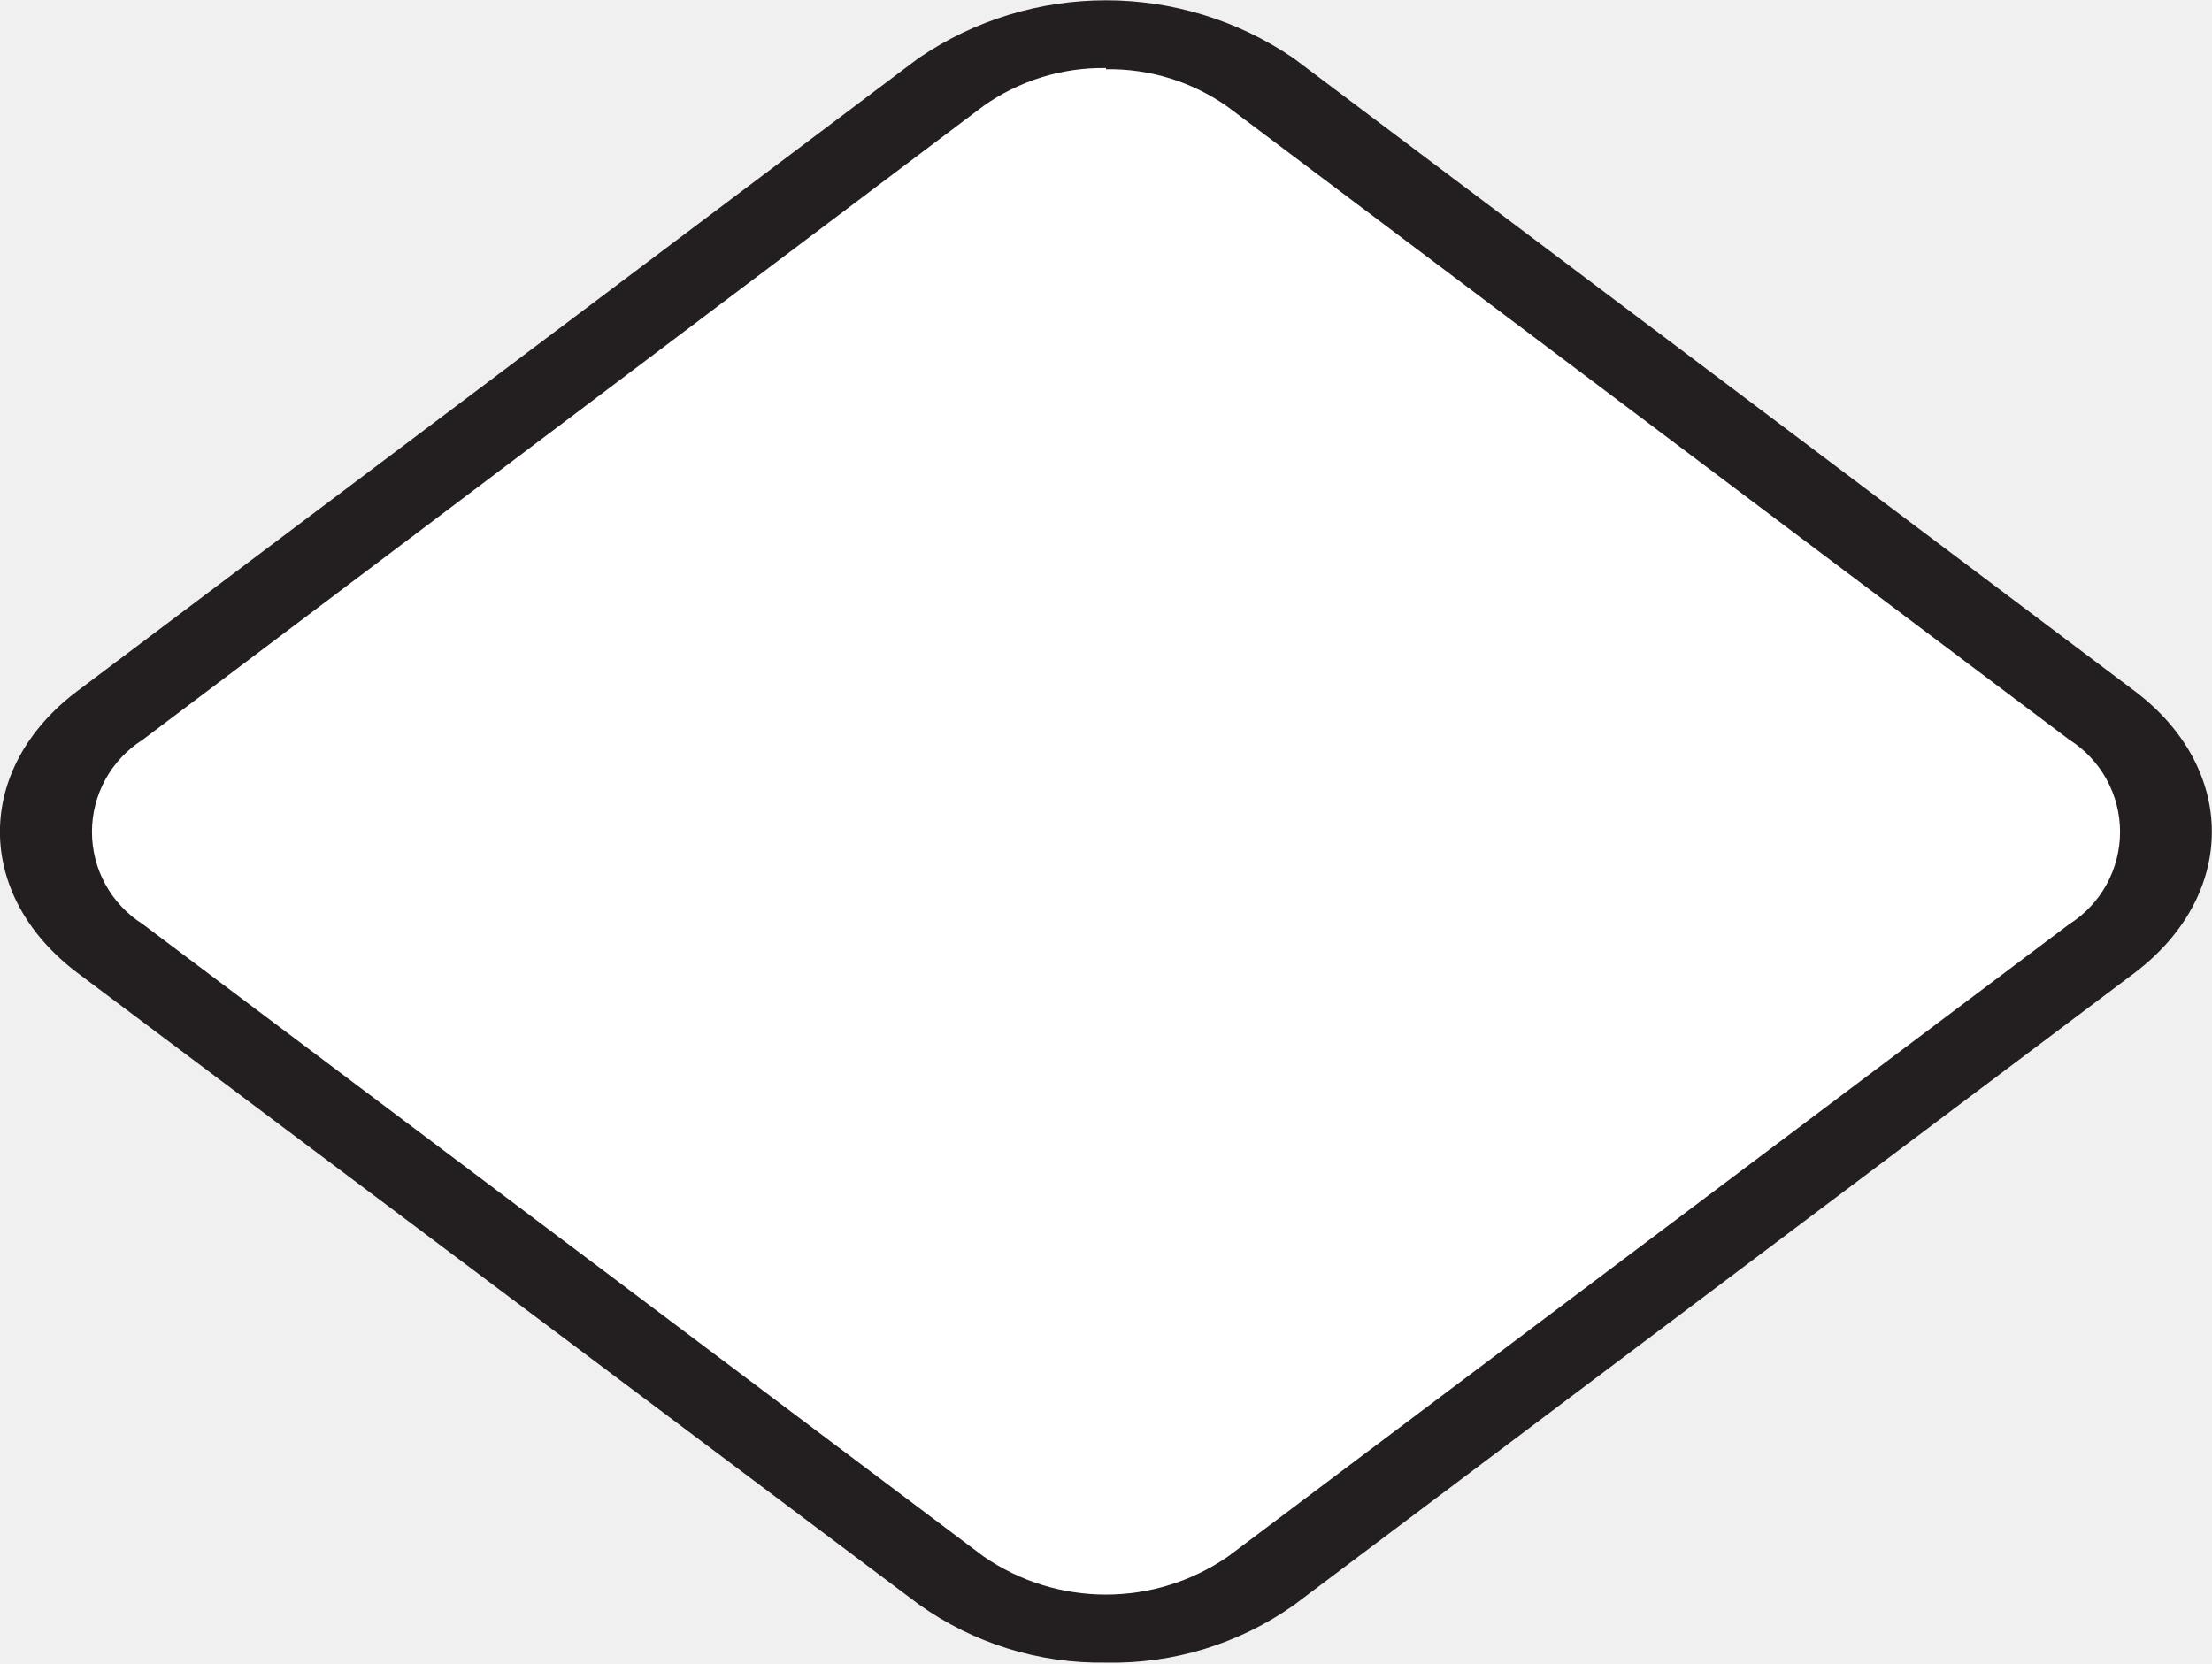
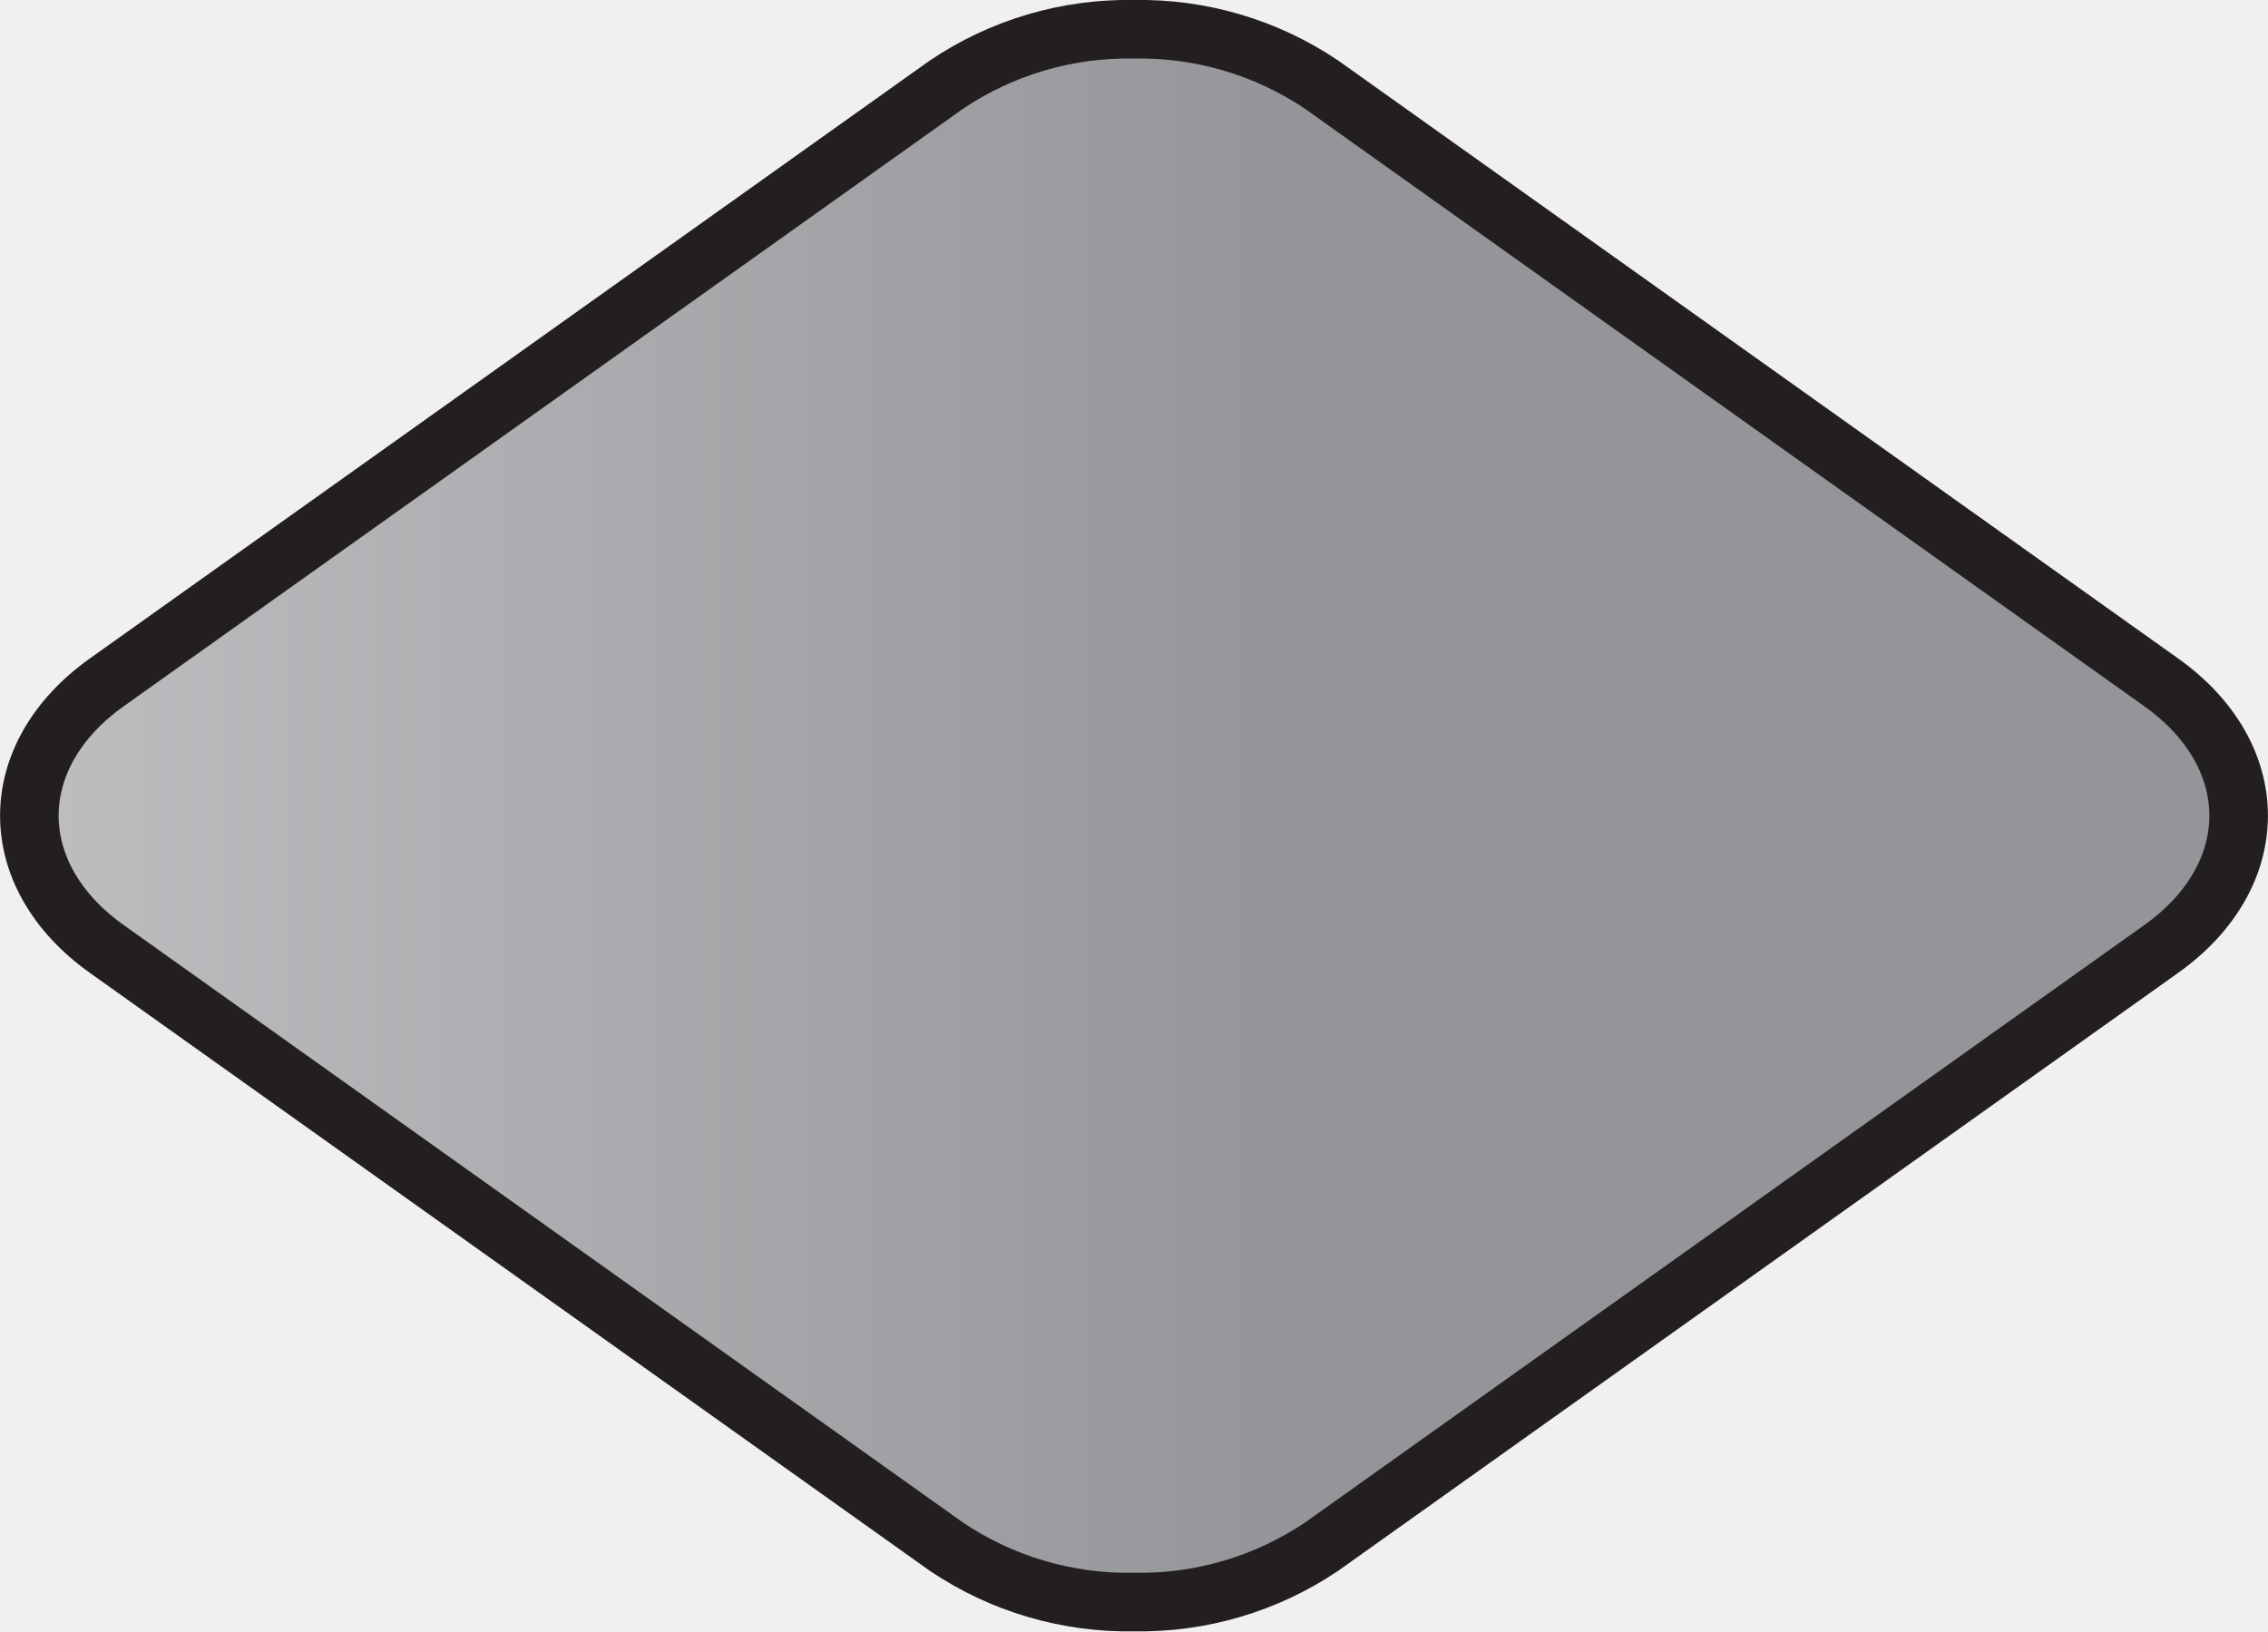
- <svg xmlns="http://www.w3.org/2000/svg" viewBox="0 0 73.16 55.04">
+ <svg xmlns="http://www.w3.org/2000/svg" xmlns:xlink="http://www.w3.org/1999/xlink" viewBox="0 0 77.45 55.71">
  <defs>
-     <style>.cls-1{fill:#fff;}.cls-2{fill:#231f20;}</style>
+     <style>.cls-1,.cls-2{stroke:#231f20;stroke-miterlimit:10;stroke-width:2px;}.cls-1{fill:url(#New_Gradient_Swatch_1);}.cls-2{fill:url(#New_Gradient_Swatch_1-2);}</style>
+     <linearGradient id="New_Gradient_Swatch_1" x1="2.57" y1="27.86" x2="74.88" y2="27.86" gradientUnits="userSpaceOnUse">
+       <stop offset="0" stop-color="#bcbec0" />
+       <stop offset="0.57" stop-color="#939598" />
+     </linearGradient>
+     <linearGradient id="New_Gradient_Swatch_1-2" x1="1" y1="27.86" x2="76.45" y2="27.86" xlink:href="#New_Gradient_Swatch_1" />
  </defs>
  <g id="Layer_2" data-name="Layer 2">
    <g id="Layer_1-2" data-name="Layer 1">
-       <path class="cls-1" d="M31.45,52.29,3.64,31.38a4.57,4.57,0,0,1,0-7.72L31.45,2.74a9,9,0,0,1,10.26,0l27.8,20.92a4.56,4.56,0,0,1,0,7.72L41.71,52.29A9,9,0,0,1,31.45,52.29Z" />
-       <path class="cls-2" d="M36.58,55a10.34,10.34,0,0,1-6.21-1.94L2.57,32.19c-3.43-2.58-3.43-6.77,0-9.34L30.37,1.93a11,11,0,0,1,12.42,0l27.8,20.92c3.42,2.57,3.42,6.76,0,9.34L42.79,53.1A10.36,10.36,0,0,1,36.58,55Zm0-52.75a6.83,6.83,0,0,0-4.06,1.26L4.72,24.47a3.61,3.61,0,0,0,0,6.1l27.8,20.91a7.11,7.11,0,0,0,8.11,0L68.44,30.57a3.61,3.61,0,0,0,0-6.1L40.63,3.55A6.77,6.77,0,0,0,36.58,2.29Z" />
+       <path class="cls-1" d="M33.43,52,4.76,31.62c-2.92-2.08-2.92-5.45,0-7.53L33.43,3.68A9.77,9.77,0,0,1,44,3.68L72.69,24.09c2.92,2.08,2.92,5.45,0,7.53L44,52A9.73,9.73,0,0,1,33.43,52Z" />
+       <path class="cls-2" d="M38.72,54.71a11.09,11.09,0,0,1-6.4-1.89L3.65,32.41c-3.53-2.51-3.53-6.6,0-9.11L32.32,2.89A11.09,11.09,0,0,1,38.72,1a11.1,11.1,0,0,1,6.41,1.89L73.8,23.3c3.53,2.51,3.53,6.6,0,9.11L45.13,52.82A11.1,11.1,0,0,1,38.72,54.71Z" />
    </g>
  </g>
</svg>
